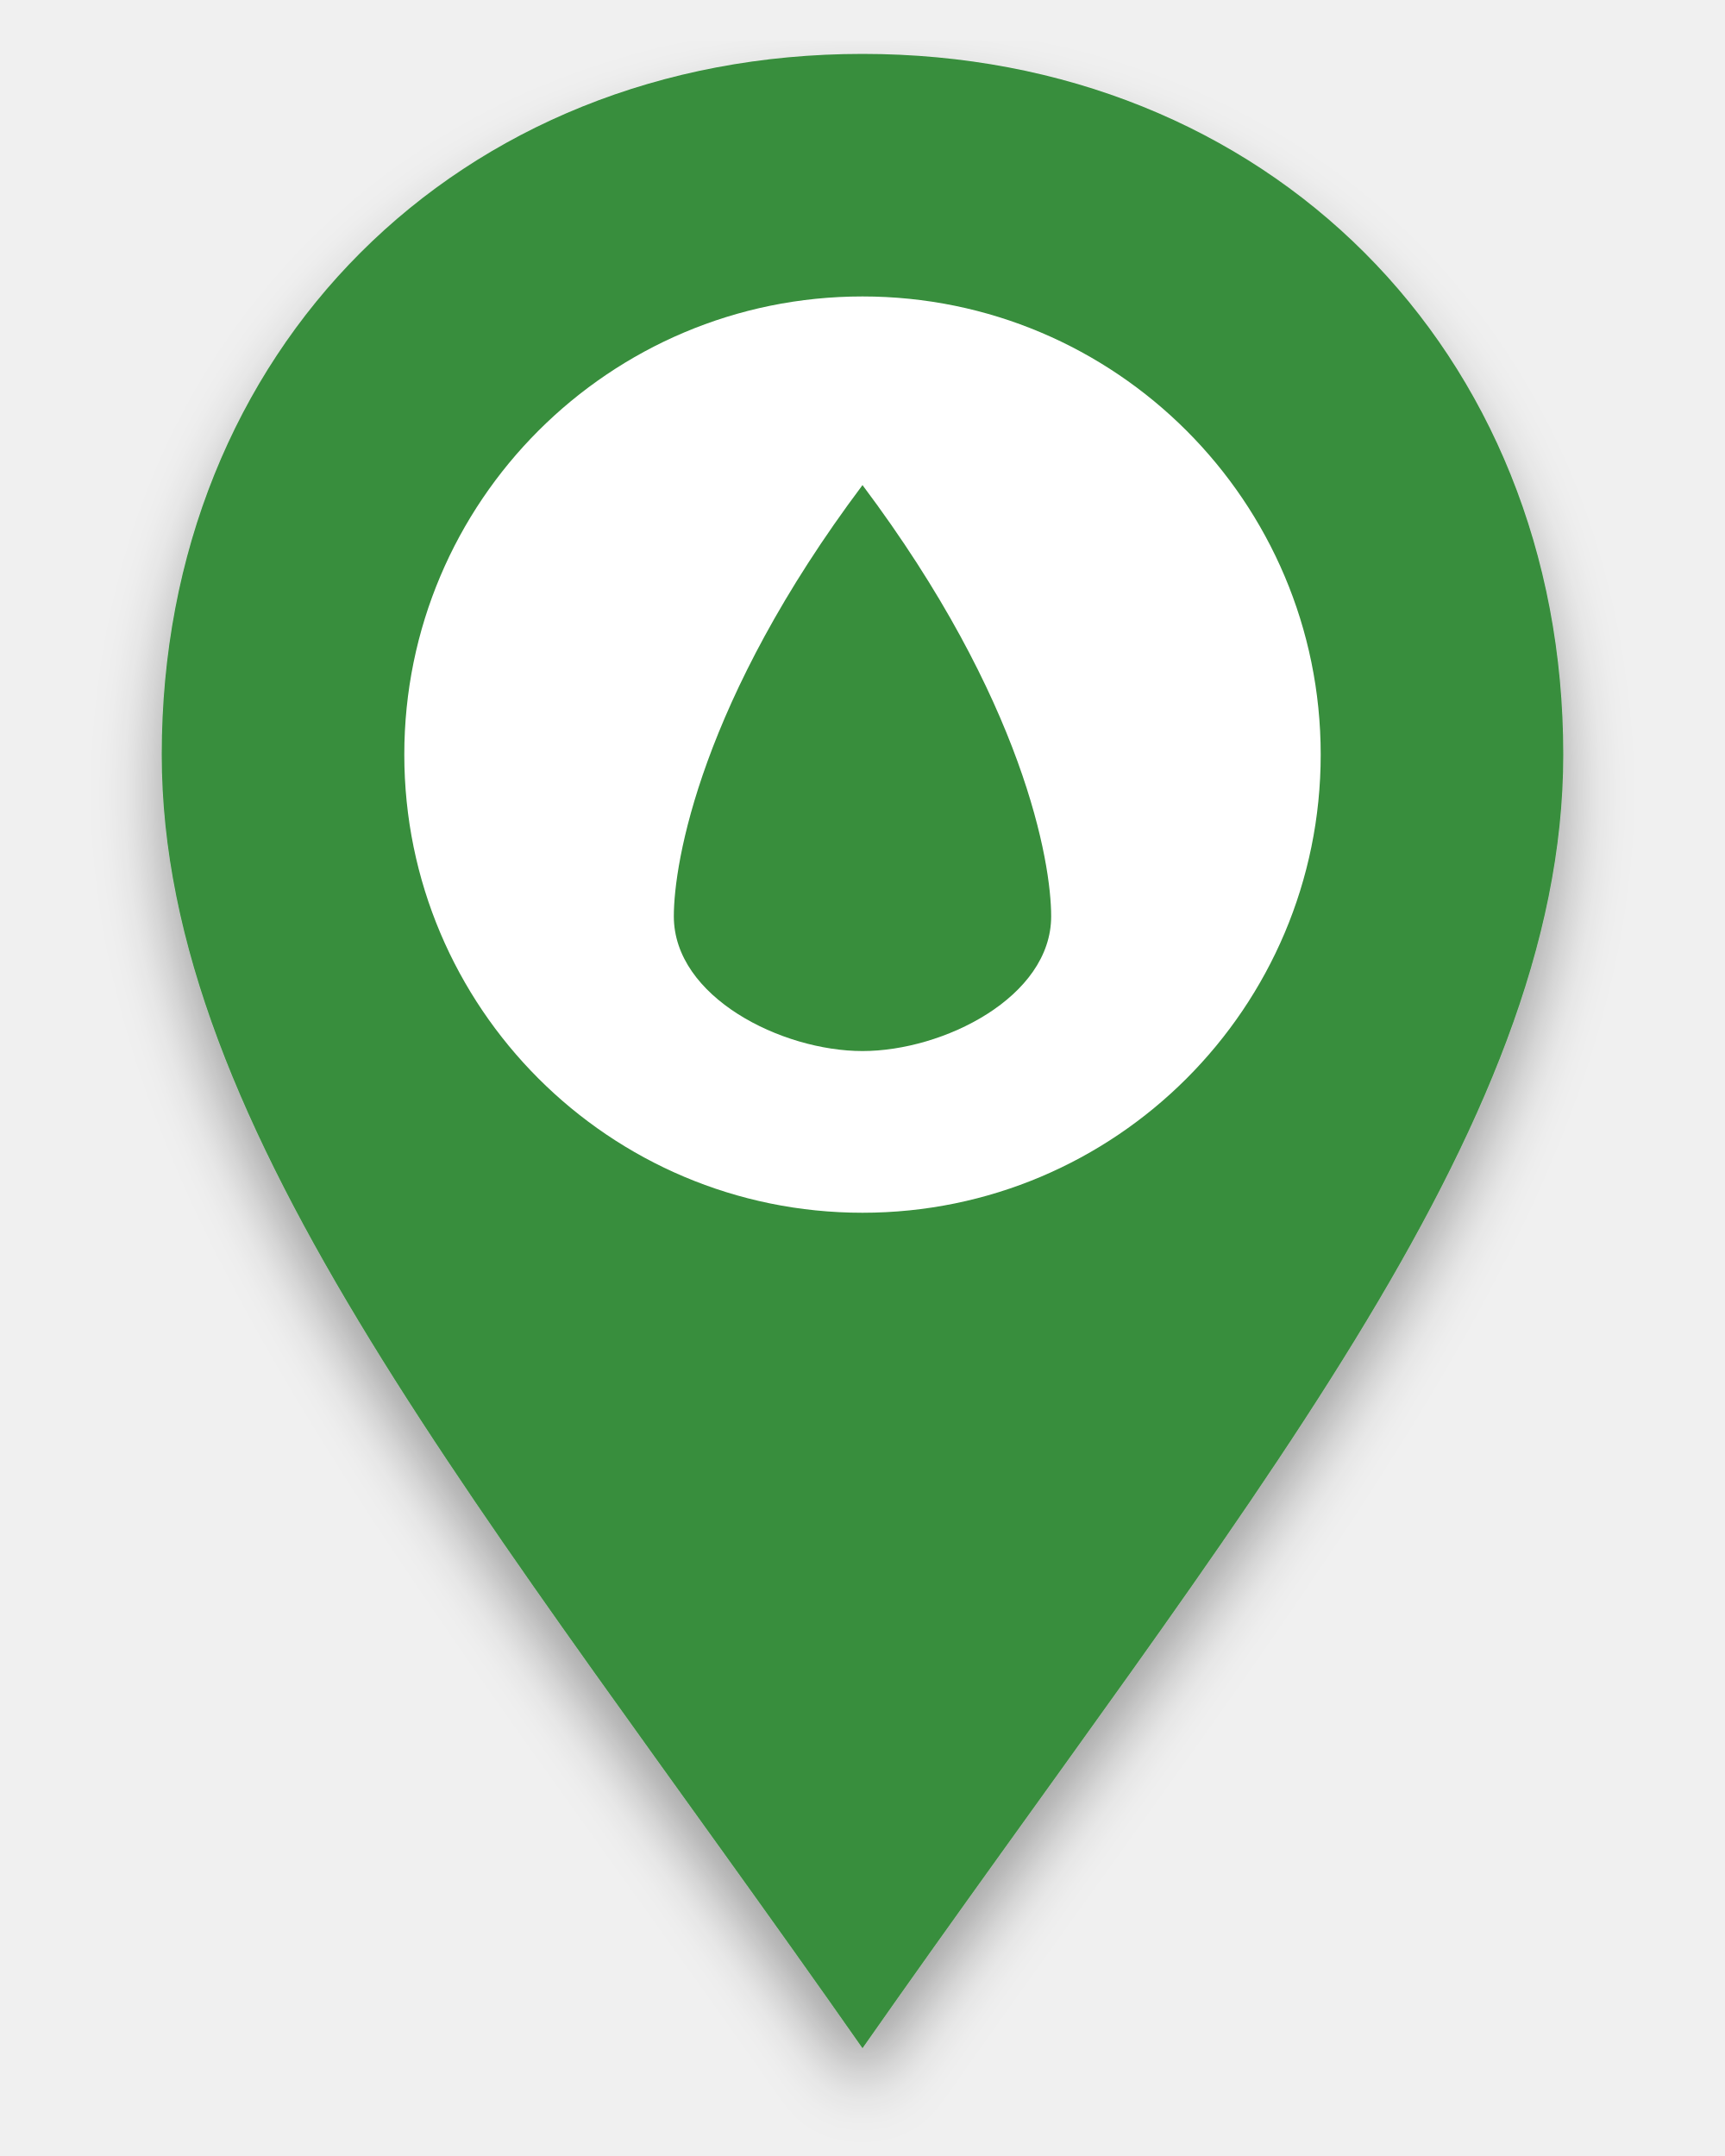
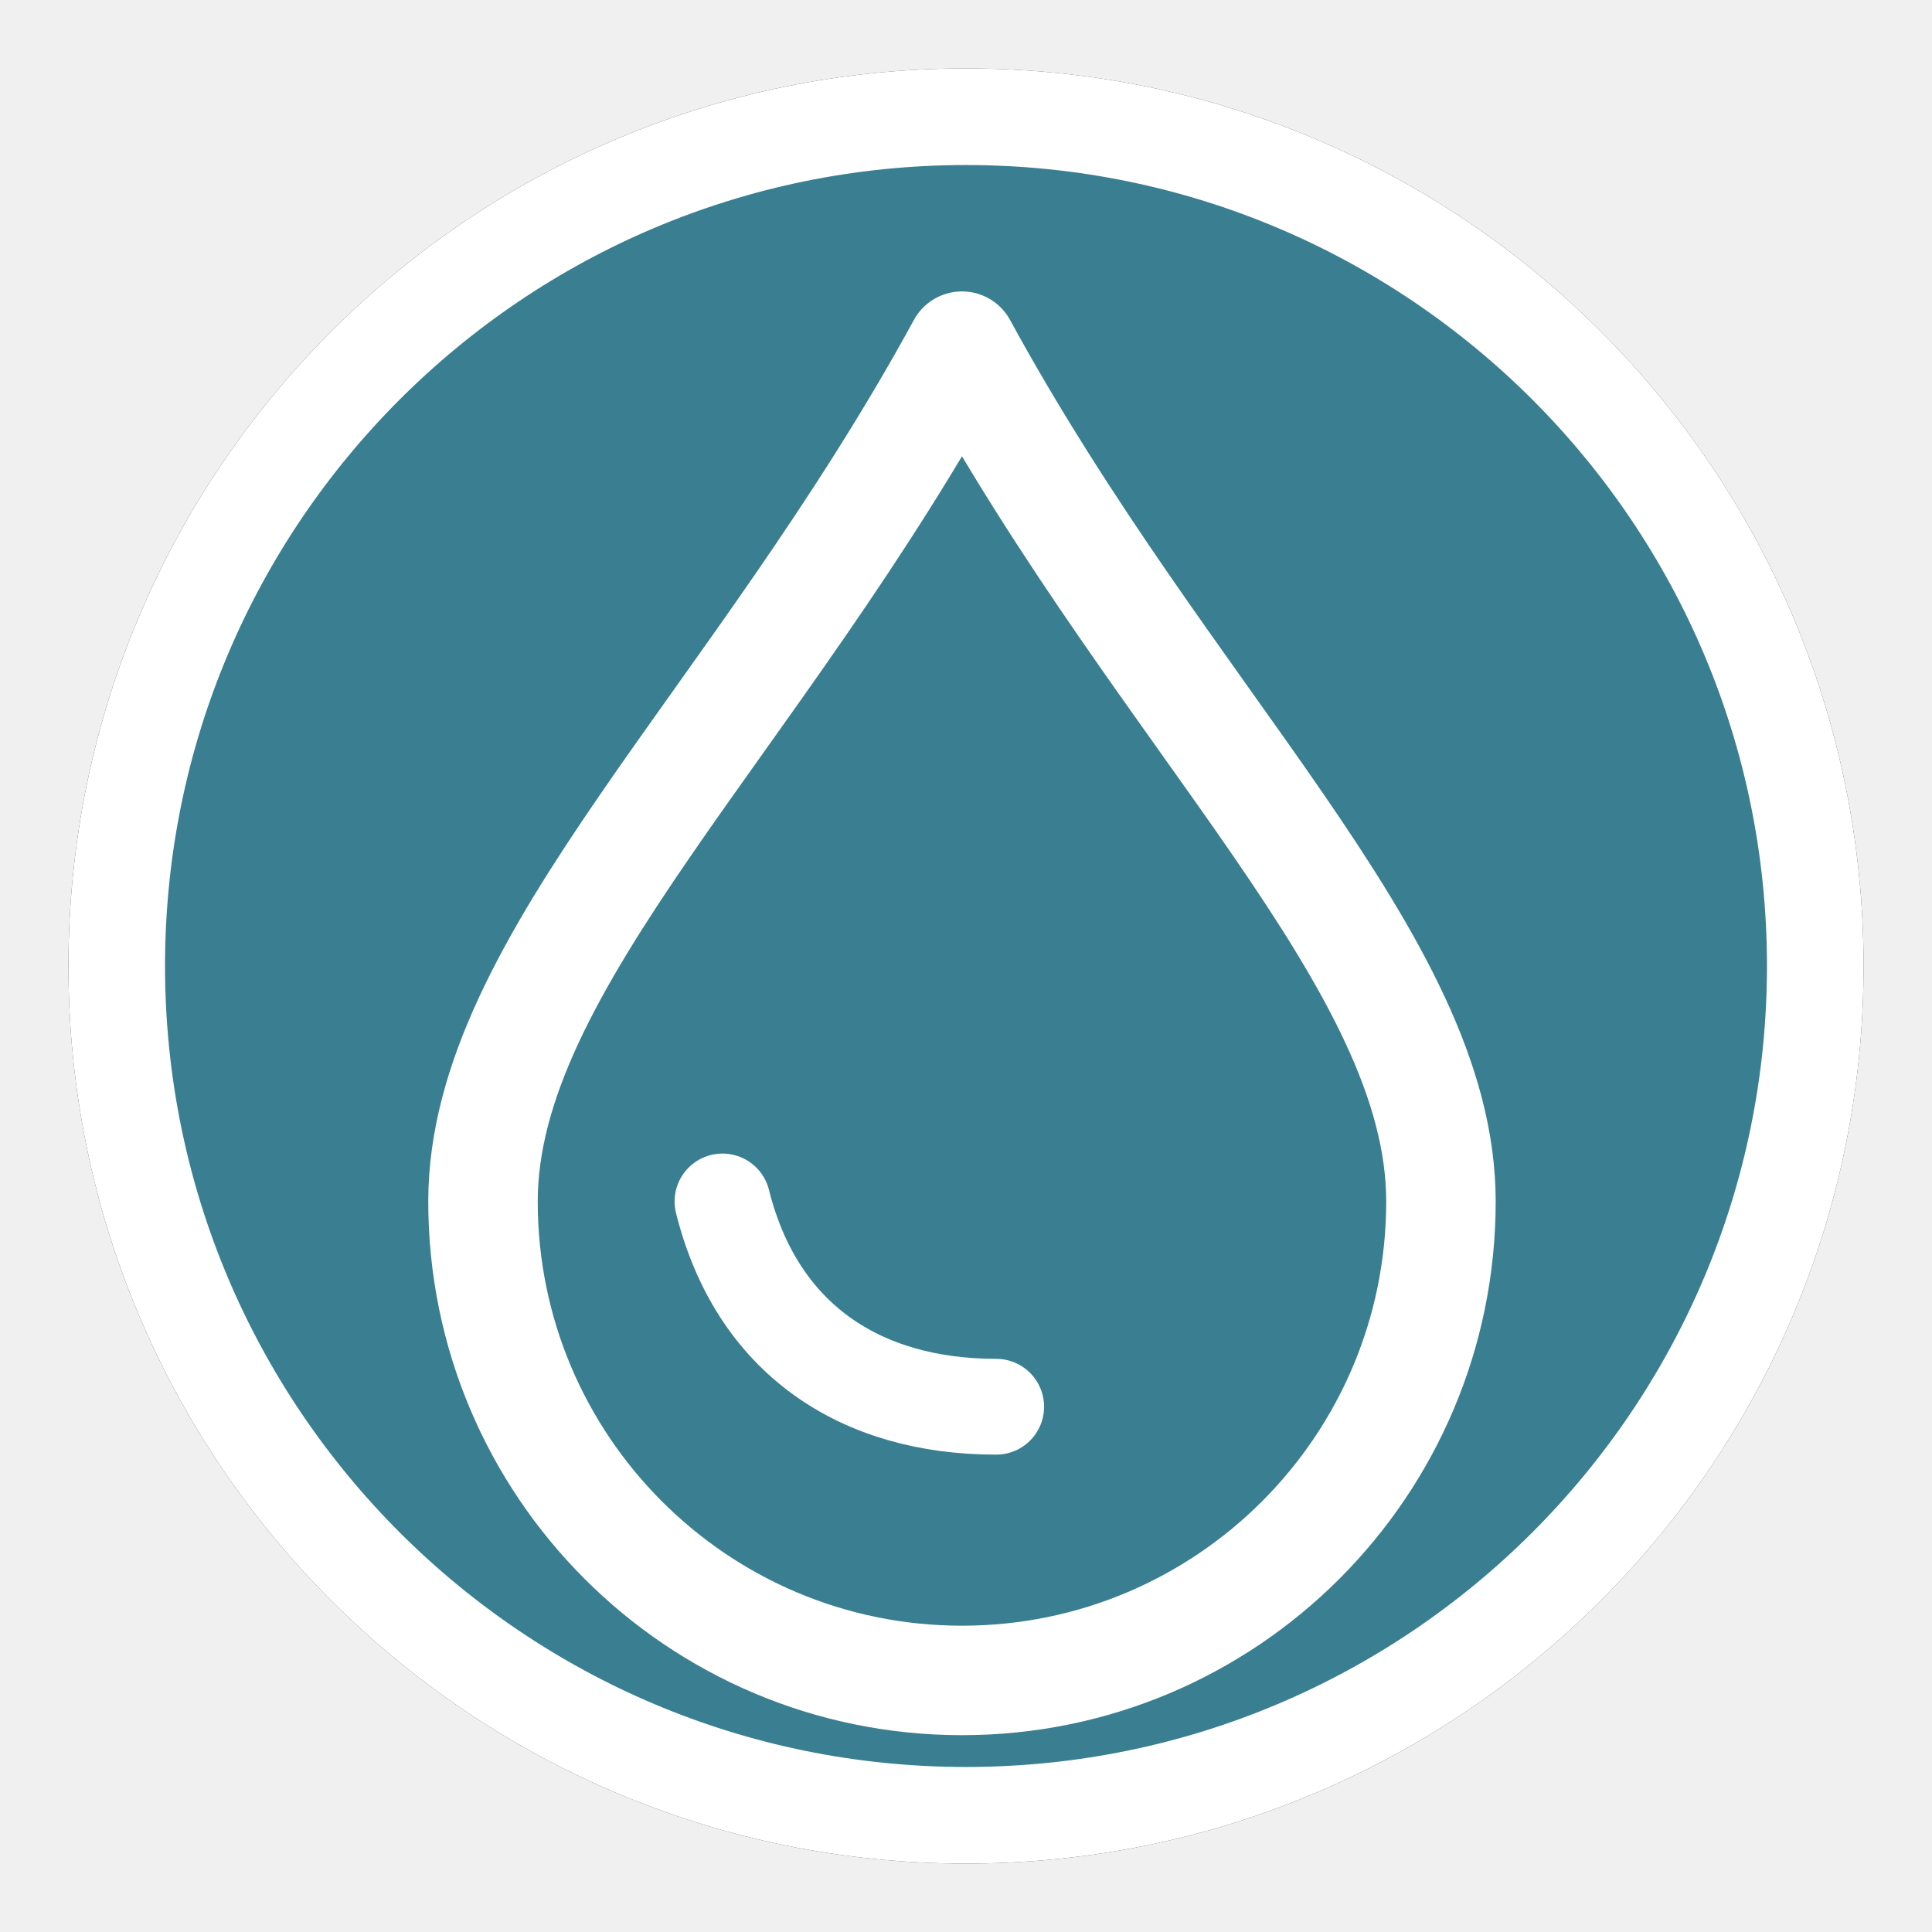
- <svg xmlns="http://www.w3.org/2000/svg" viewBox="0 0 64 80">
-   <defs>
-     <filter id="s" x="-20%" y="-20%" width="140%" height="140%">
-       <feGaussianBlur in="SourceAlpha" stdDeviation="1.2" />
-       <feOffset dy="1.5" />
-       <feComponentTransfer>
-         <feFuncA type="linear" slope="0.35" />
-       </feComponentTransfer>
-       <feMerge>
-         <feMergeNode />
-         <feMergeNode in="SourceGraphic" />
-       </feMerge>
-     </filter>
-   </defs>
-   <g filter="url(#s)">
-     <path d="M32 2 C17 2 6 13 6 28 C6 42 18 56 32 76 C46 56 58 42 58 28 C58 13 47 2 32 2 Z" fill="#388E3C" />
-     <circle cx="32" cy="28" r="17" fill="#FFFFFF" />
-   </g>
-   <g transform="translate(32 28)" fill="#388E3C" stroke="#388E3C" stroke-width="2" stroke-linecap="round" stroke-linejoin="round">
-     <path d="M0 -10 C-6 -2 -7 4 -7 6 C-7 9 -3 11 0 11 C3 11 7 9 7 6 C7 4 6 -2 0 -10 Z" fill="#388E3C" stroke="none" />
+ <svg xmlns="http://www.w3.org/2000/svg" width="48" height="48" viewBox="0 0 48 48" role="img" aria-labelledby="title">
+   <circle cx="24" cy="24" r="22.3" fill="#263A34" />
+   <circle cx="24" cy="24" r="21.1" fill="#397F91" stroke="#FFFFFF" stroke-width="2.4" />
+   <g transform="translate(3.5 3.5) scale(0.85)" stroke-linecap="round" stroke-linejoin="round">
+     <path d="M24 6C18 17 10 24 10 31a14 14 0 0 0 28 0C38 24 30 17 24 6Z" fill="none" stroke="white" stroke-width="3.2" stroke-linejoin="round" />
+     <path d="M17 31c1 4 4 6 8 6" fill="none" stroke="white" stroke-width="2.8" stroke-linecap="round" />
  </g>
</svg>
